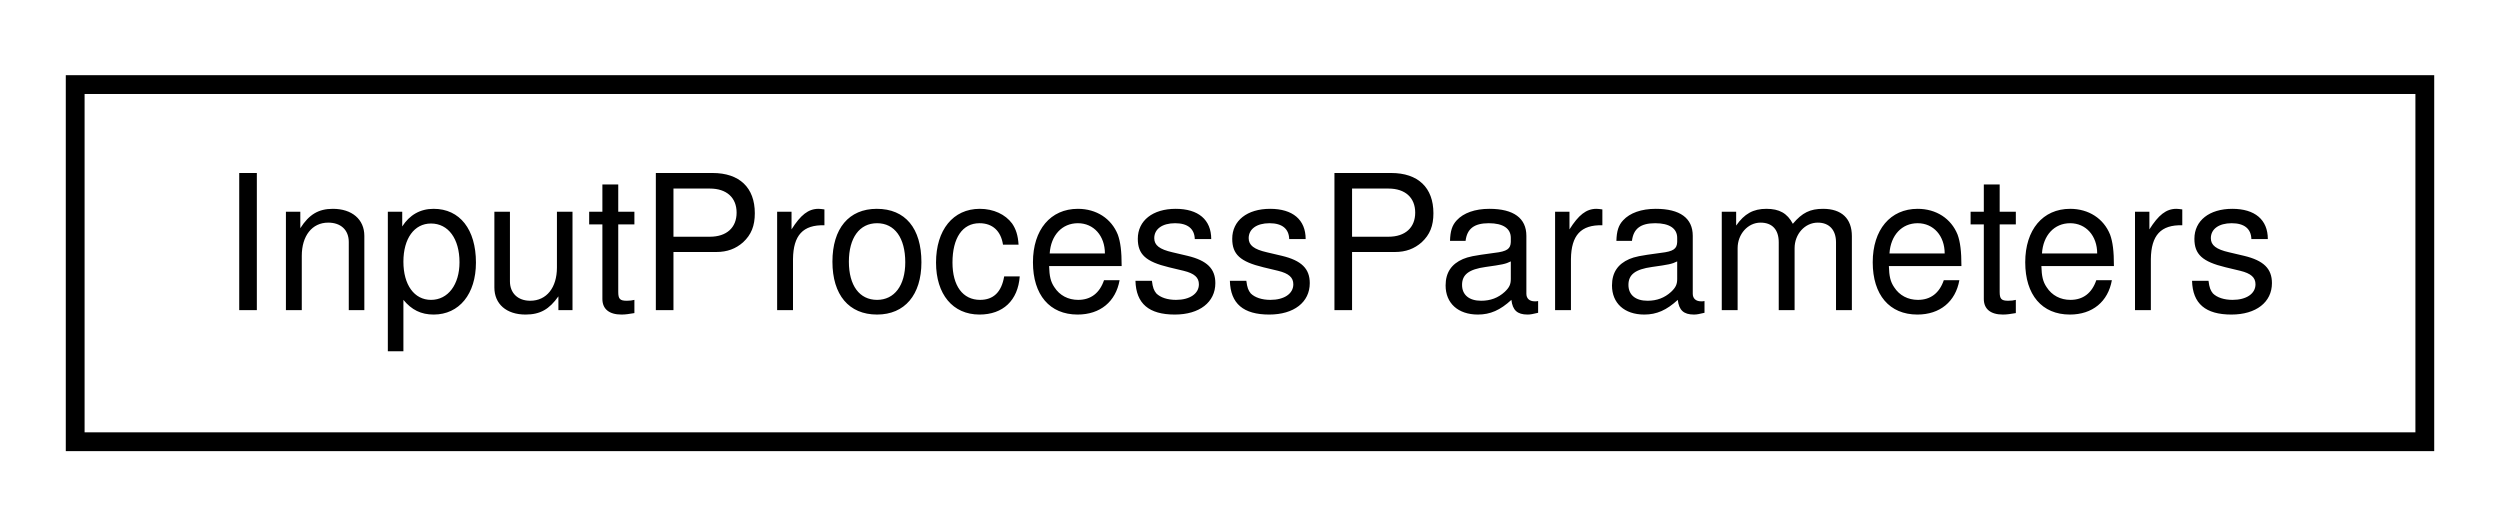
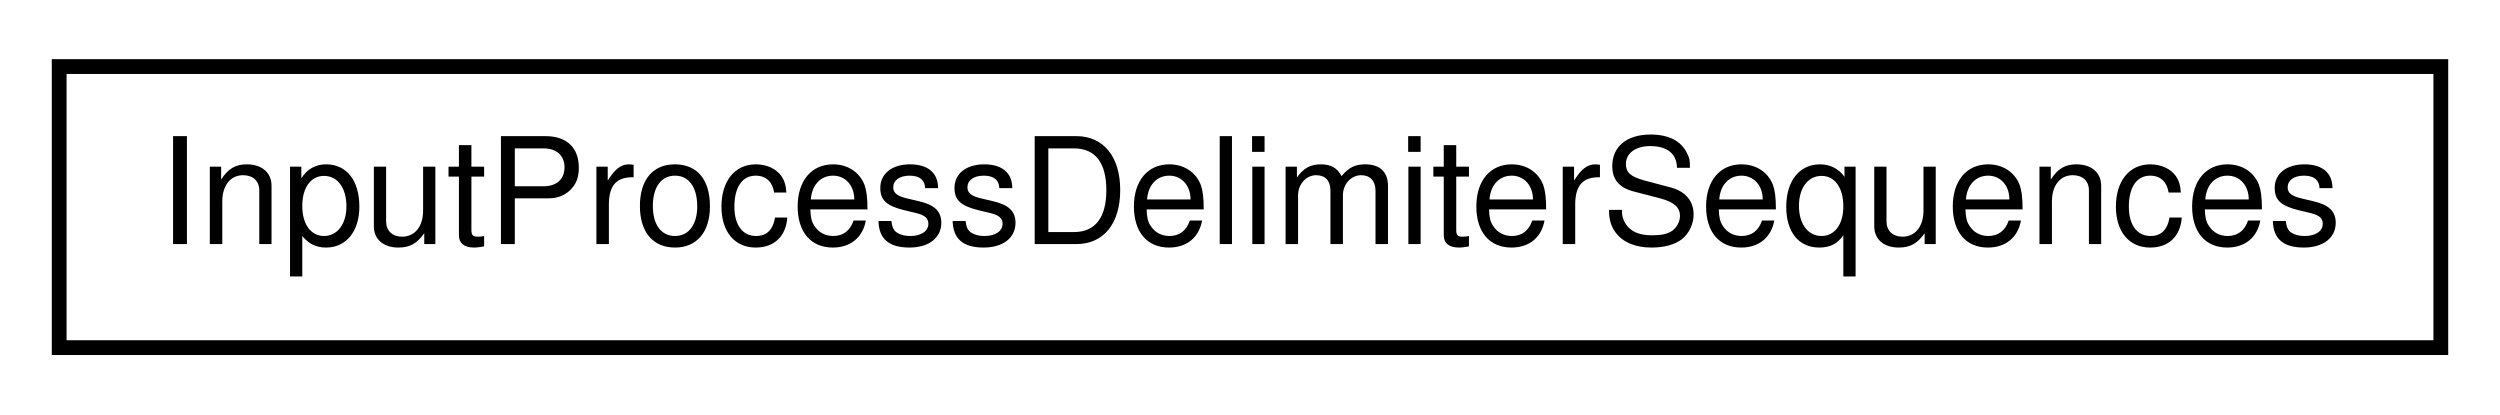
- <svg xmlns="http://www.w3.org/2000/svg" xmlns:xlink="http://www.w3.org/1999/xlink" width="133pt" height="28pt" viewBox="0.00 0.00 133.00 28.00">
+ <svg xmlns="http://www.w3.org/2000/svg" xmlns:xlink="http://www.w3.org/1999/xlink" width="169pt" height="28pt" viewBox="0.00 0.00 169.00 28.00">
  <g id="graph0" class="graph" transform="scale(1 1) rotate(0) translate(4 24)">
    <g id="node1" class="node">
      <g id="a_node1">
-         <a xlink:href="db/dda/struct_input_process_parameters.html" target="_top" xlink:title="UserInput input process parameters, constructor parameters This struct is an array of pointers to oth...">
-           <polygon fill="none" stroke="black" points="0,-0.5 0,-19.5 125,-19.5 125,-0.5 0,-0.5" />
-           <text text-anchor="middle" x="62.5" y="-7.5" font-family="Helvetica,sans-Serif" font-size="10.00">InputProcessParameters</text>
+         <a xlink:href="dc/da2/struct_input_process_delimiter_sequences.html" target="_top" xlink:title="InputProcessDelimiterSequences struct holds user defined input data delimiters This struct holds info...">
+           <polygon fill="none" stroke="black" points="0,-0.5 0,-19.5 161,-19.5 161,-0.5 0,-0.5" />
+           <text text-anchor="middle" x="80.5" y="-7.5" font-family="Helvetica,sans-Serif" font-size="10.00">InputProcessDelimiterSequences</text>
        </a>
      </g>
    </g>
  </g>
</svg>
